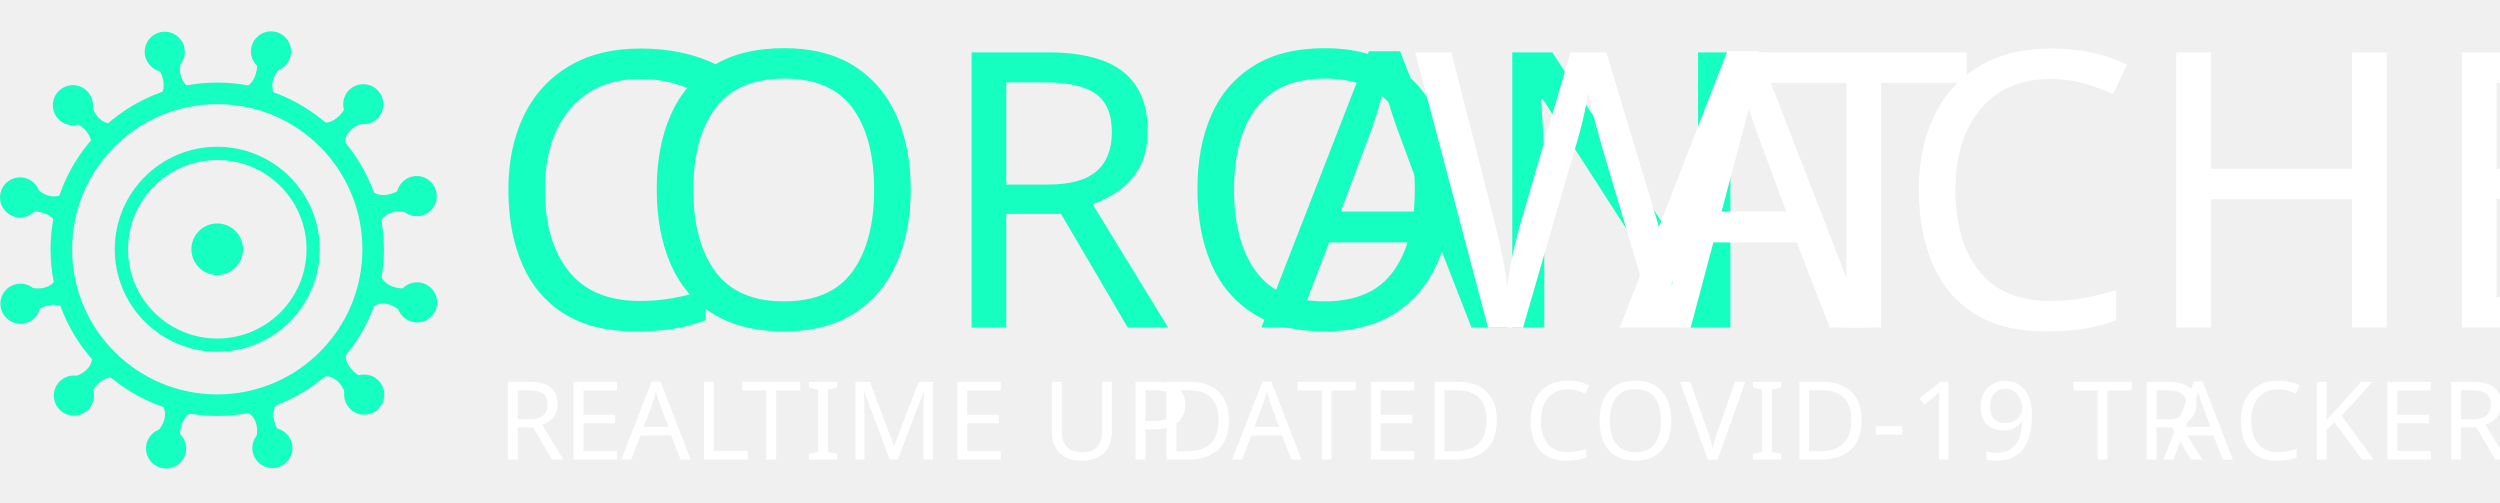
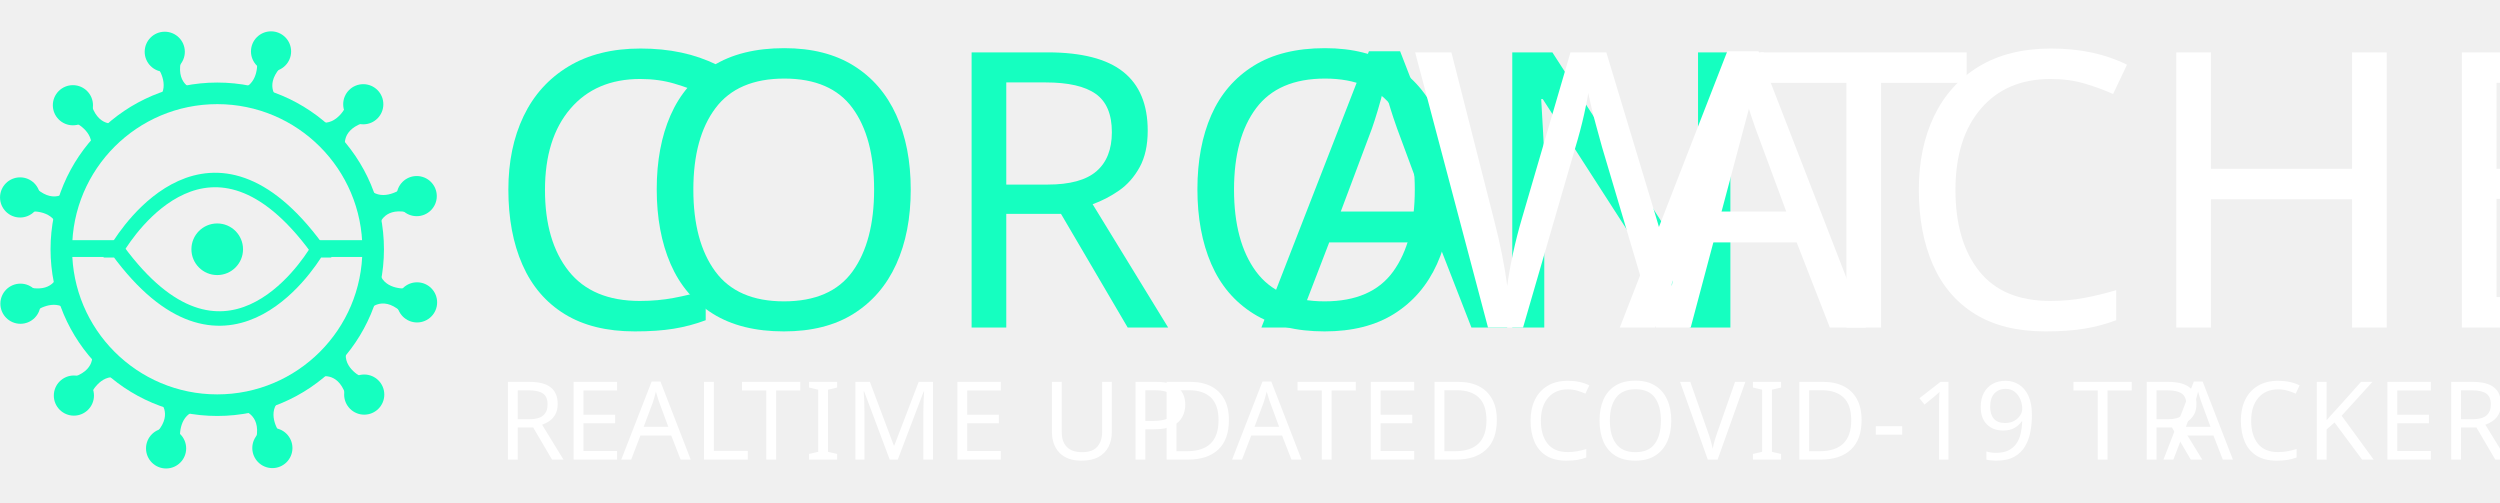
<svg xmlns="http://www.w3.org/2000/svg" id="Layer_1" data-name="Layer 1" viewBox="0 0 863.06 173.41">
  <defs>
-     <style>.cls-1{font-size:133.04px;font-family:BebasNeue-Regular, Bebas Neue;}.cls-1,.cls-16{fill:#15ffc0;}.cls-2{letter-spacing:0em;}.cls-3{letter-spacing:-0.01em;}.cls-4,.cls-5,.cls-6,.cls-7,.cls-8{fill:#fff;}.cls-4{letter-spacing:-0.01em;}.cls-5{letter-spacing:-0.05em;}.cls-6{letter-spacing:0em;}.cls-7{letter-spacing:0em;}.cls-8{font-size:37.57px;font-family:SegoeUI-Semilight, Segoe UI;font-weight:300;letter-spacing:0.03em;}.cls-9{letter-spacing:0.03em;}.cls-10{letter-spacing:-0.03em;}.cls-11{letter-spacing:0.01em;}.cls-12{letter-spacing:-0.04em;}.cls-13{letter-spacing:0.03em;}.cls-14{letter-spacing:0.01em;}.cls-15{letter-spacing:0.03em;}</style>
+     <style>.cls-1{fill:none;stroke:#15ffc0;stroke-miterlimit:10;stroke-width:5px;}.cls-2{font-size:133.04px;font-family:BebasNeue-Regular, Bebas Neue;}.cls-17,.cls-2{fill:#15ffc0;}.cls-3{letter-spacing:0em;}.cls-4{letter-spacing:-0.01em;}.cls-5,.cls-6,.cls-7,.cls-8,.cls-9{fill:#fff;}.cls-5{letter-spacing:-0.01em;}.cls-6{letter-spacing:-0.05em;}.cls-7{letter-spacing:0em;}.cls-8{letter-spacing:0em;}.cls-9{font-size:37.57px;font-family:SegoeUI-Semilight, Segoe UI;font-weight:300;letter-spacing:0.03em;}.cls-10{letter-spacing:0.03em;}.cls-11{letter-spacing:-0.03em;}.cls-12{letter-spacing:0.01em;}.cls-13{letter-spacing:-0.04em;}.cls-14{letter-spacing:0.03em;}.cls-15{letter-spacing:0.01em;}.cls-16{letter-spacing:0.03em;}</style>
  </defs>
-   <text class="cls-1" transform="translate(167.39 113.08)">
-     <tspan class="cls-2">C</tspan>
+   <path class="cls-1" d="M109.66,86.09c.15-.25.22-.39.22-.39h-.51c-36.51-49.8-65.15-6.12-68.86,0H40.1c.08.11.16.2.23.31l-.23.39h.52c36.51,49.8,65.15,6.12,68.85,0h.41C109.81,86.29,109.73,86.2,109.66,86.09Z" />
+   <text class="cls-2" transform="translate(167.39 113.08)">
+     <tspan class="cls-3">C</tspan>
    <tspan x="51.22" y="0">ORON</tspan>
-     <tspan class="cls-3" x="268.07" y="0">A</tspan>
-     <tspan class="cls-4" x="319.56" y="0">W</tspan>
-     <tspan class="cls-5" x="391.8" y="0">A</tspan>
-     <tspan class="cls-6" x="439.03" y="0">T</tspan>
-     <tspan class="cls-7" x="486.93" y="0">CHER</tspan>
+     <tspan class="cls-4" x="268.07" y="0">A</tspan>
+     <tspan class="cls-5" x="319.56" y="0">W</tspan>
+     <tspan class="cls-6" x="391.8" y="0">A</tspan>
+     <tspan class="cls-7" x="439.03" y="0">T</tspan>
+     <tspan class="cls-8" x="486.93" y="0">CHER</tspan>
  </text>
-   <text class="cls-8" transform="translate(171.71 158.66)">R<tspan class="cls-9" x="22.68" y="0">E</tspan>
+   <text class="cls-9" transform="translate(171.71 158.66)">R<tspan class="cls-10" x="22.68" y="0">E</tspan>
    <tspan x="42.77" y="0">A</tspan>
-     <tspan class="cls-10" x="67.69" y="0">L</tspan>
+     <tspan class="cls-11" x="67.69" y="0">L</tspan>
    <tspan x="84.08" y="0">TIME UP</tspan>
-     <tspan class="cls-11" x="227.4" y="0">D</tspan>
-     <tspan class="cls-12" x="253.64" y="0">A</tspan>
-     <tspan class="cls-13" x="275.86" y="0">TED </tspan>
-     <tspan class="cls-14" x="354.38" y="0">C</tspan>
-     <tspan class="cls-15" x="378.19" y="0">OVID-19 TR</tspan>
-     <tspan class="cls-14" x="575.17" y="0">A</tspan>
-     <tspan class="cls-13" x="599.59" y="0">CKER</tspan>
+     <tspan class="cls-12" x="227.4" y="0">D</tspan>
+     <tspan class="cls-13" x="253.64" y="0">A</tspan>
+     <tspan class="cls-14" x="275.86" y="0">TED </tspan>
+     <tspan class="cls-15" x="354.38" y="0">C</tspan>
+     <tspan class="cls-16" x="378.19" y="0">OVID-19 TR</tspan>
+     <tspan class="cls-15" x="575.17" y="0">A</tspan>
+     <tspan class="cls-14" x="599.59" y="0">CKER</tspan>
  </text>
-   <circle class="cls-16" cx="56.88" cy="17.88" r="6.93" />
-   <path class="cls-16" d="M75,28.5a57.55,57.55,0,1,0,57.55,57.55A57.55,57.55,0,0,0,75,28.5Zm0,107.65a50.1,50.1,0,1,1,50.1-50.1A50.1,50.1,0,0,1,75,136.15Z" />
-   <path class="cls-16" d="M75,50.66a35.39,35.39,0,1,0,35.4,35.39A35.39,35.39,0,0,0,75,50.66Zm0,66.2a30.81,30.81,0,1,1,30.82-30.81A30.81,30.81,0,0,1,75,116.86Z" />
-   <path class="cls-16" d="M54.37,23.12s4.47,6.2.48,10.76l12.31-3s-6.27-1.18-4.78-9.43C62.38,21.43,58.47,22.12,54.37,23.12Z" />
-   <circle class="cls-16" cx="25.17" cy="36.33" r="6.93" />
-   <path class="cls-16" d="M25.62,42.13s7,3.13,5.79,9.08l9.16-8.77s-6,2.11-8.86-5.78C31.71,36.66,28.67,39.21,25.62,42.13Z" />
-   <circle class="cls-16" cx="6.94" cy="68.16" r="6.93" />
-   <path class="cls-16" d="M10.22,73s7.6-.77,9.56,5l3.54-12.18s-4.16,4.85-10.56-.57C12.76,65.18,11.4,68.91,10.22,73Z" />
-   <circle class="cls-16" cx="7.06" cy="104.85" r="6.93" />
-   <path class="cls-16" d="M12.31,107.37s6.19-4.48,10.75-.49l-3-12.31s-1.18,6.28-9.44,4.78C10.61,99.35,11.3,103.26,12.31,107.37Z" />
-   <circle class="cls-16" cx="25.51" cy="136.56" r="6.93" />
-   <path class="cls-16" d="M31.31,136.12s3.13-7,9.08-5.8l-8.77-9.15s2.11,6-5.78,8.85C25.84,130,28.39,133.07,31.31,136.12Z" />
-   <circle class="cls-16" cx="57.34" cy="154.8" r="6.93" />
-   <path class="cls-16" d="M62.15,151.51s-.78-7.6,5-9.56l-12.17-3.54s4.84,4.16-.58,10.56C54.36,149,58.09,150.33,62.15,151.51Z" />
-   <circle class="cls-16" cx="94.03" cy="154.67" r="6.93" />
-   <path class="cls-16" d="M96.55,149.43s-4.47-6.2-.48-10.76l-12.32,3s6.28,1.18,4.78,9.43C88.53,151.12,92.44,150.43,96.55,149.43Z" />
-   <circle class="cls-16" cx="125.74" cy="136.22" r="6.93" />
-   <path class="cls-16" d="M125.3,130.42s-7-3.13-5.8-9.07l-9.15,8.77s6-2.12,8.85,5.78C119.2,135.9,122.25,133.35,125.3,130.42Z" />
-   <circle class="cls-16" cx="143.98" cy="104.39" r="6.93" />
-   <path class="cls-16" d="M140.7,99.59s-7.61.77-9.56-5l-3.55,12.18s4.16-4.85,10.56.57C138.15,107.37,139.51,103.64,140.7,99.59Z" />
-   <circle class="cls-16" cx="143.86" cy="67.7" r="6.93" />
-   <path class="cls-16" d="M138.61,65.18s-6.19,4.48-10.76.49l3,12.31s1.18-6.28,9.43-4.78C140.3,73.2,139.62,69.29,138.61,65.18Z" />
-   <circle class="cls-16" cx="125.41" cy="35.99" r="6.93" />
-   <path class="cls-16" d="M119.6,36.43s-3.12,7-9.07,5.8l8.77,9.16s-2.12-6,5.78-8.86C125.08,42.53,122.53,39.48,119.6,36.43Z" />
-   <circle class="cls-16" cx="93.57" cy="17.75" r="6.93" />
-   <path class="cls-16" d="M88.77,21s.78,7.6-5,9.56L96,34.14s-4.85-4.16.58-10.56C96.56,23.58,92.83,22.22,88.77,21Z" />
-   <circle class="cls-16" cx="74.99" cy="86.05" r="8.91" />
+   <circle class="cls-17" cx="56.88" cy="17.88" r="6.93" />
+   <path class="cls-17" d="M75,28.5a57.55,57.55,0,1,0,57.55,57.55A57.55,57.55,0,0,0,75,28.5Zm0,107.65a50.1,50.1,0,1,1,50.1-50.1A50.1,50.1,0,0,1,75,136.15Z" />
+   <path class="cls-17" d="M54.37,23.12s4.47,6.2.48,10.76l12.31-3s-6.27-1.18-4.78-9.43C62.38,21.43,58.47,22.12,54.37,23.12Z" />
+   <circle class="cls-17" cx="25.17" cy="36.33" r="6.93" />
+   <path class="cls-17" d="M25.62,42.13s7,3.13,5.79,9.08l9.16-8.77s-6,2.11-8.86-5.78C31.71,36.66,28.67,39.21,25.62,42.13Z" />
+   <circle class="cls-17" cx="6.94" cy="68.16" r="6.93" />
+   <path class="cls-17" d="M10.22,73s7.6-.77,9.56,5l3.54-12.18s-4.16,4.85-10.56-.57C12.76,65.18,11.4,68.91,10.22,73Z" />
+   <circle class="cls-17" cx="7.06" cy="104.85" r="6.93" />
+   <path class="cls-17" d="M12.31,107.37s6.19-4.48,10.75-.49l-3-12.31s-1.18,6.28-9.44,4.78C10.61,99.35,11.3,103.26,12.31,107.37Z" />
+   <circle class="cls-17" cx="25.51" cy="136.56" r="6.93" />
+   <path class="cls-17" d="M31.31,136.12s3.13-7,9.08-5.8l-8.77-9.15s2.11,6-5.78,8.85C25.84,130,28.39,133.07,31.31,136.12Z" />
+   <circle class="cls-17" cx="57.34" cy="154.8" r="6.93" />
+   <path class="cls-17" d="M62.15,151.51s-.78-7.6,5-9.56l-12.17-3.54s4.84,4.16-.58,10.56C54.36,149,58.09,150.33,62.15,151.51Z" />
+   <circle class="cls-17" cx="94.03" cy="154.67" r="6.93" />
+   <path class="cls-17" d="M96.55,149.43s-4.47-6.2-.48-10.76l-12.32,3s6.28,1.18,4.78,9.43C88.53,151.12,92.44,150.43,96.55,149.43Z" />
+   <circle class="cls-17" cx="125.74" cy="136.22" r="6.93" />
+   <path class="cls-17" d="M125.3,130.42s-7-3.13-5.8-9.07l-9.15,8.77s6-2.12,8.85,5.78C119.2,135.9,122.25,133.35,125.3,130.42Z" />
+   <circle class="cls-17" cx="143.98" cy="104.39" r="6.93" />
+   <path class="cls-17" d="M140.7,99.59s-7.61.77-9.56-5l-3.55,12.18s4.16-4.85,10.56.57C138.15,107.37,139.51,103.64,140.7,99.59Z" />
+   <circle class="cls-17" cx="143.86" cy="67.7" r="6.93" />
+   <path class="cls-17" d="M138.61,65.18s-6.19,4.48-10.76.49l3,12.31s1.18-6.28,9.43-4.78C140.3,73.2,139.62,69.29,138.61,65.18Z" />
+   <circle class="cls-17" cx="125.41" cy="35.99" r="6.93" />
+   <path class="cls-17" d="M119.6,36.43s-3.12,7-9.07,5.8l8.77,9.16s-2.12-6,5.78-8.86C125.08,42.53,122.53,39.48,119.6,36.43Z" />
+   <circle class="cls-17" cx="93.57" cy="17.75" r="6.93" />
+   <path class="cls-17" d="M88.77,21s.78,7.6-5,9.56L96,34.14s-4.85-4.16.58-10.56C96.56,23.58,92.83,22.22,88.77,21Z" />
+   <circle class="cls-17" cx="74.99" cy="86.05" r="8.91" />
+   <rect class="cls-17" x="20.52" y="82.91" width="21.84" height="5.8" />
+   <rect class="cls-17" x="109.88" y="82.91" width="19.03" height="5.8" />
</svg>
